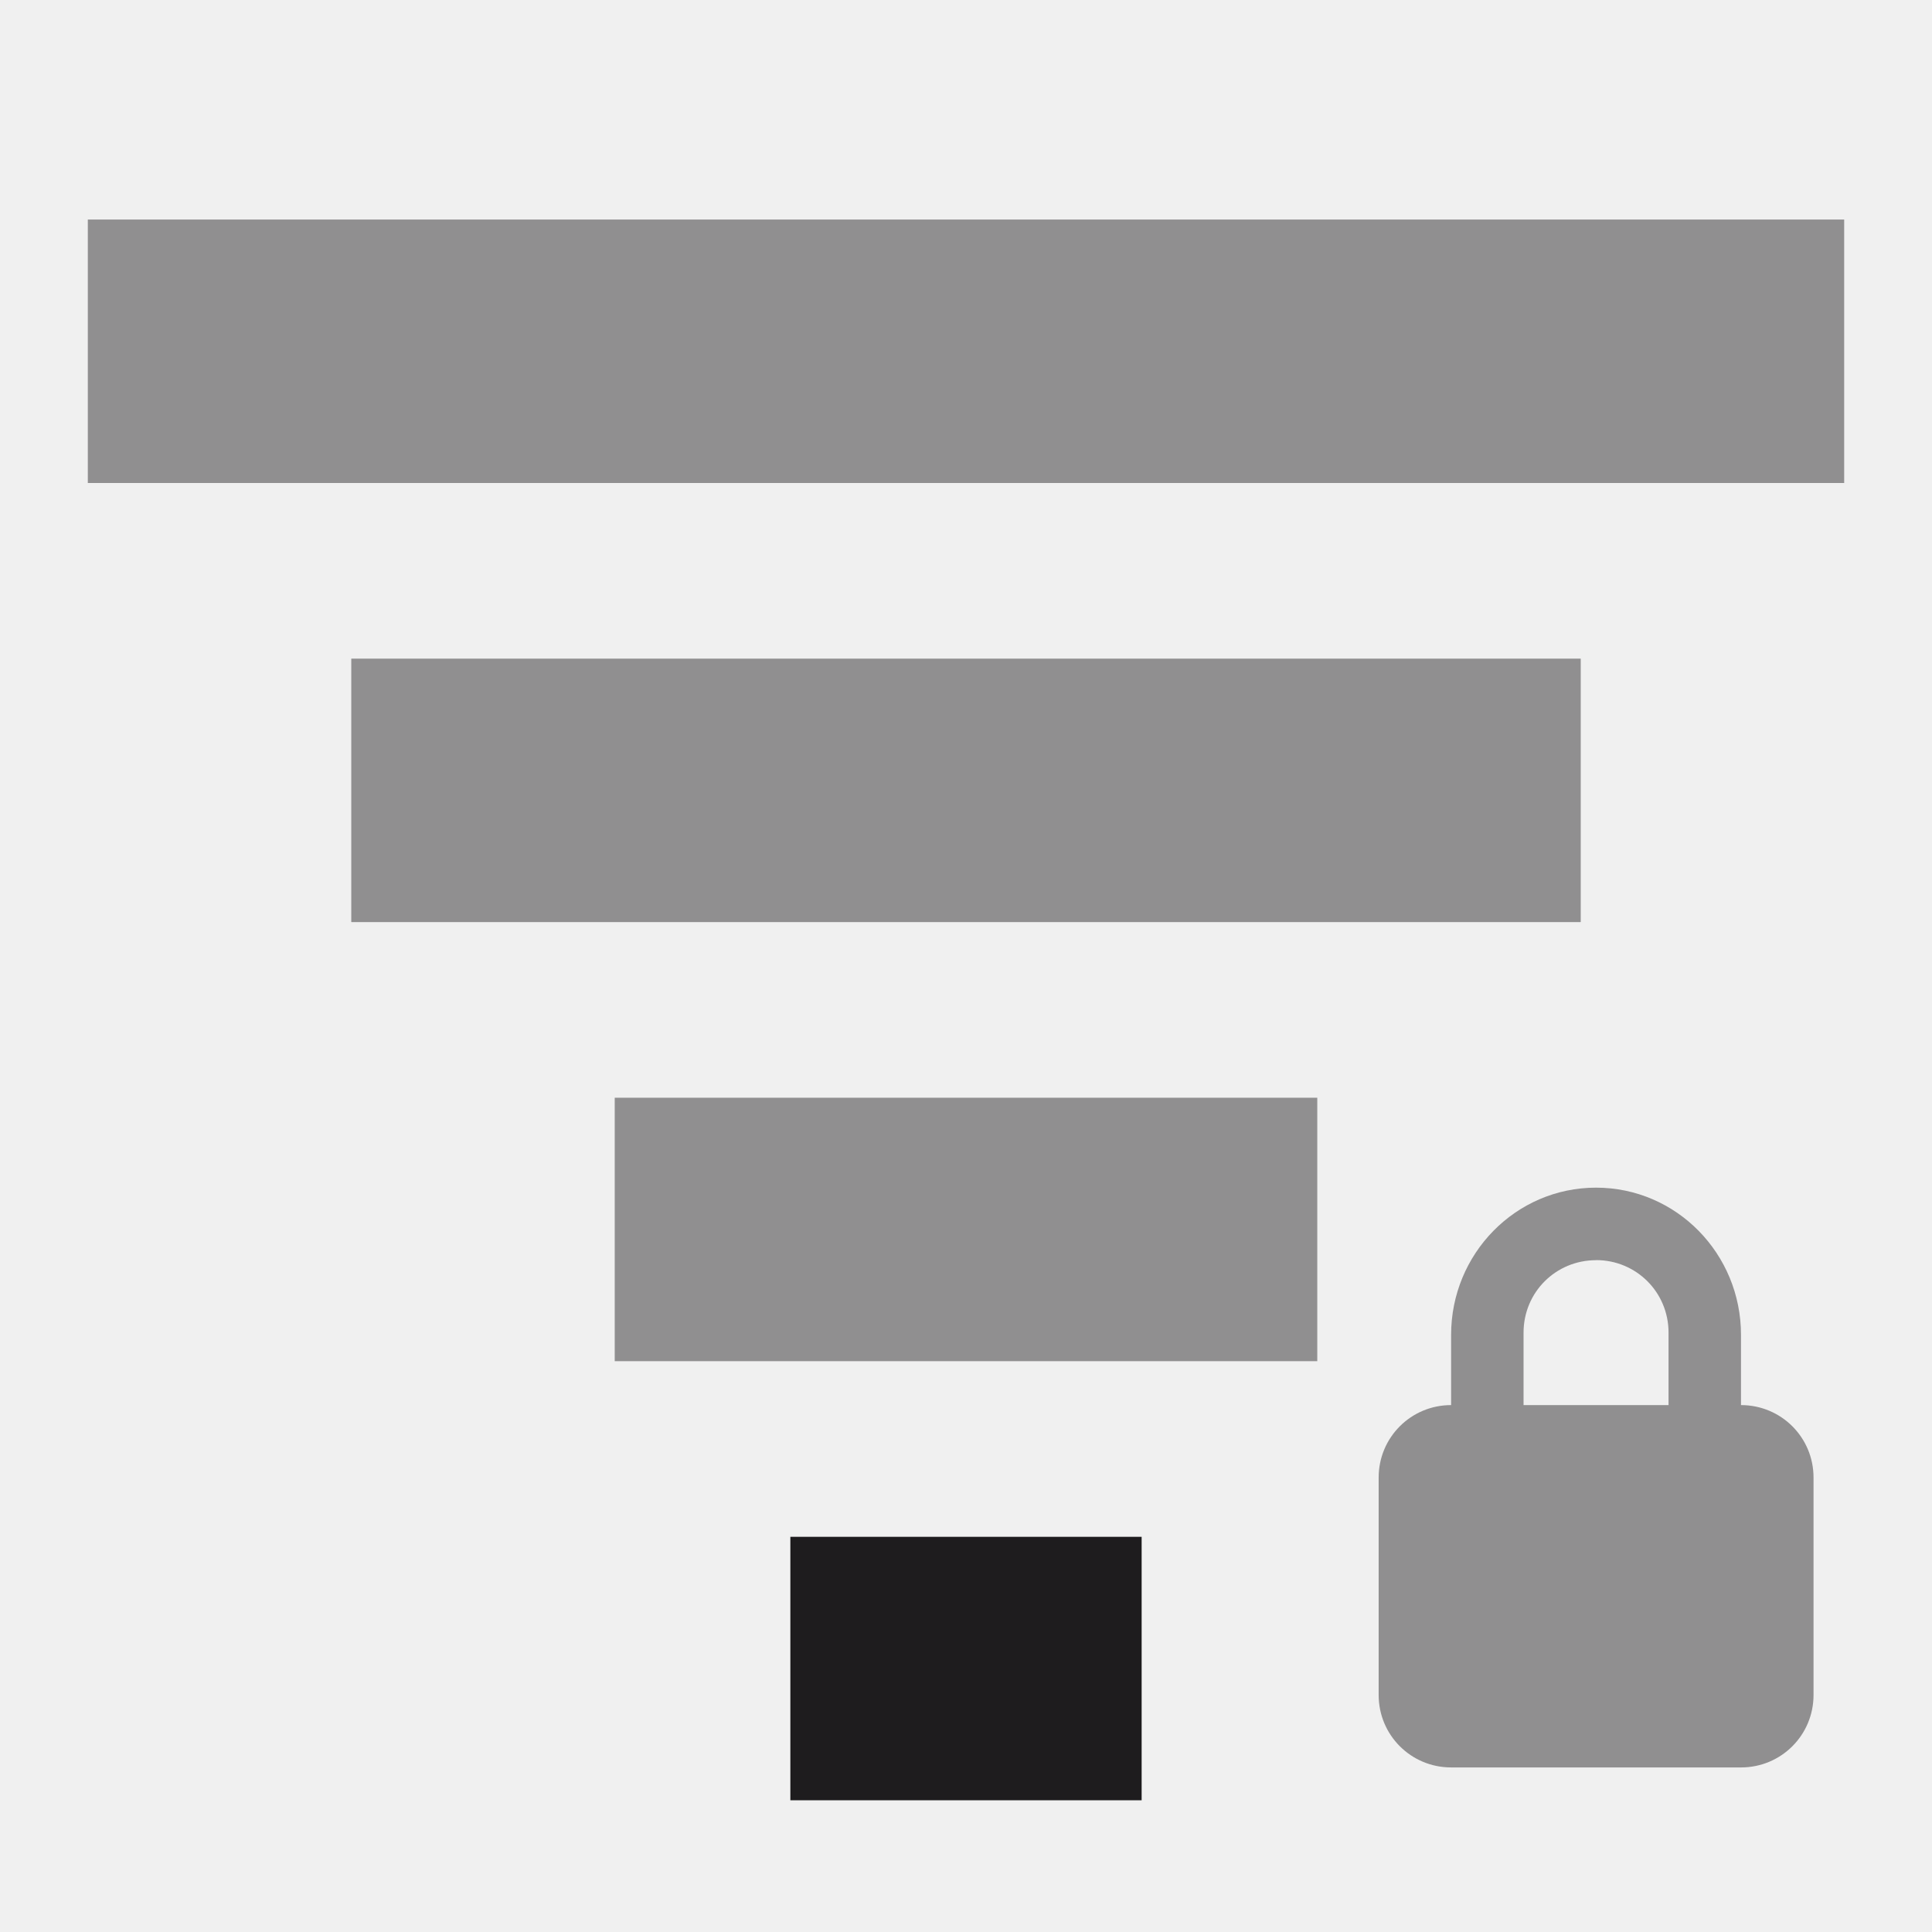
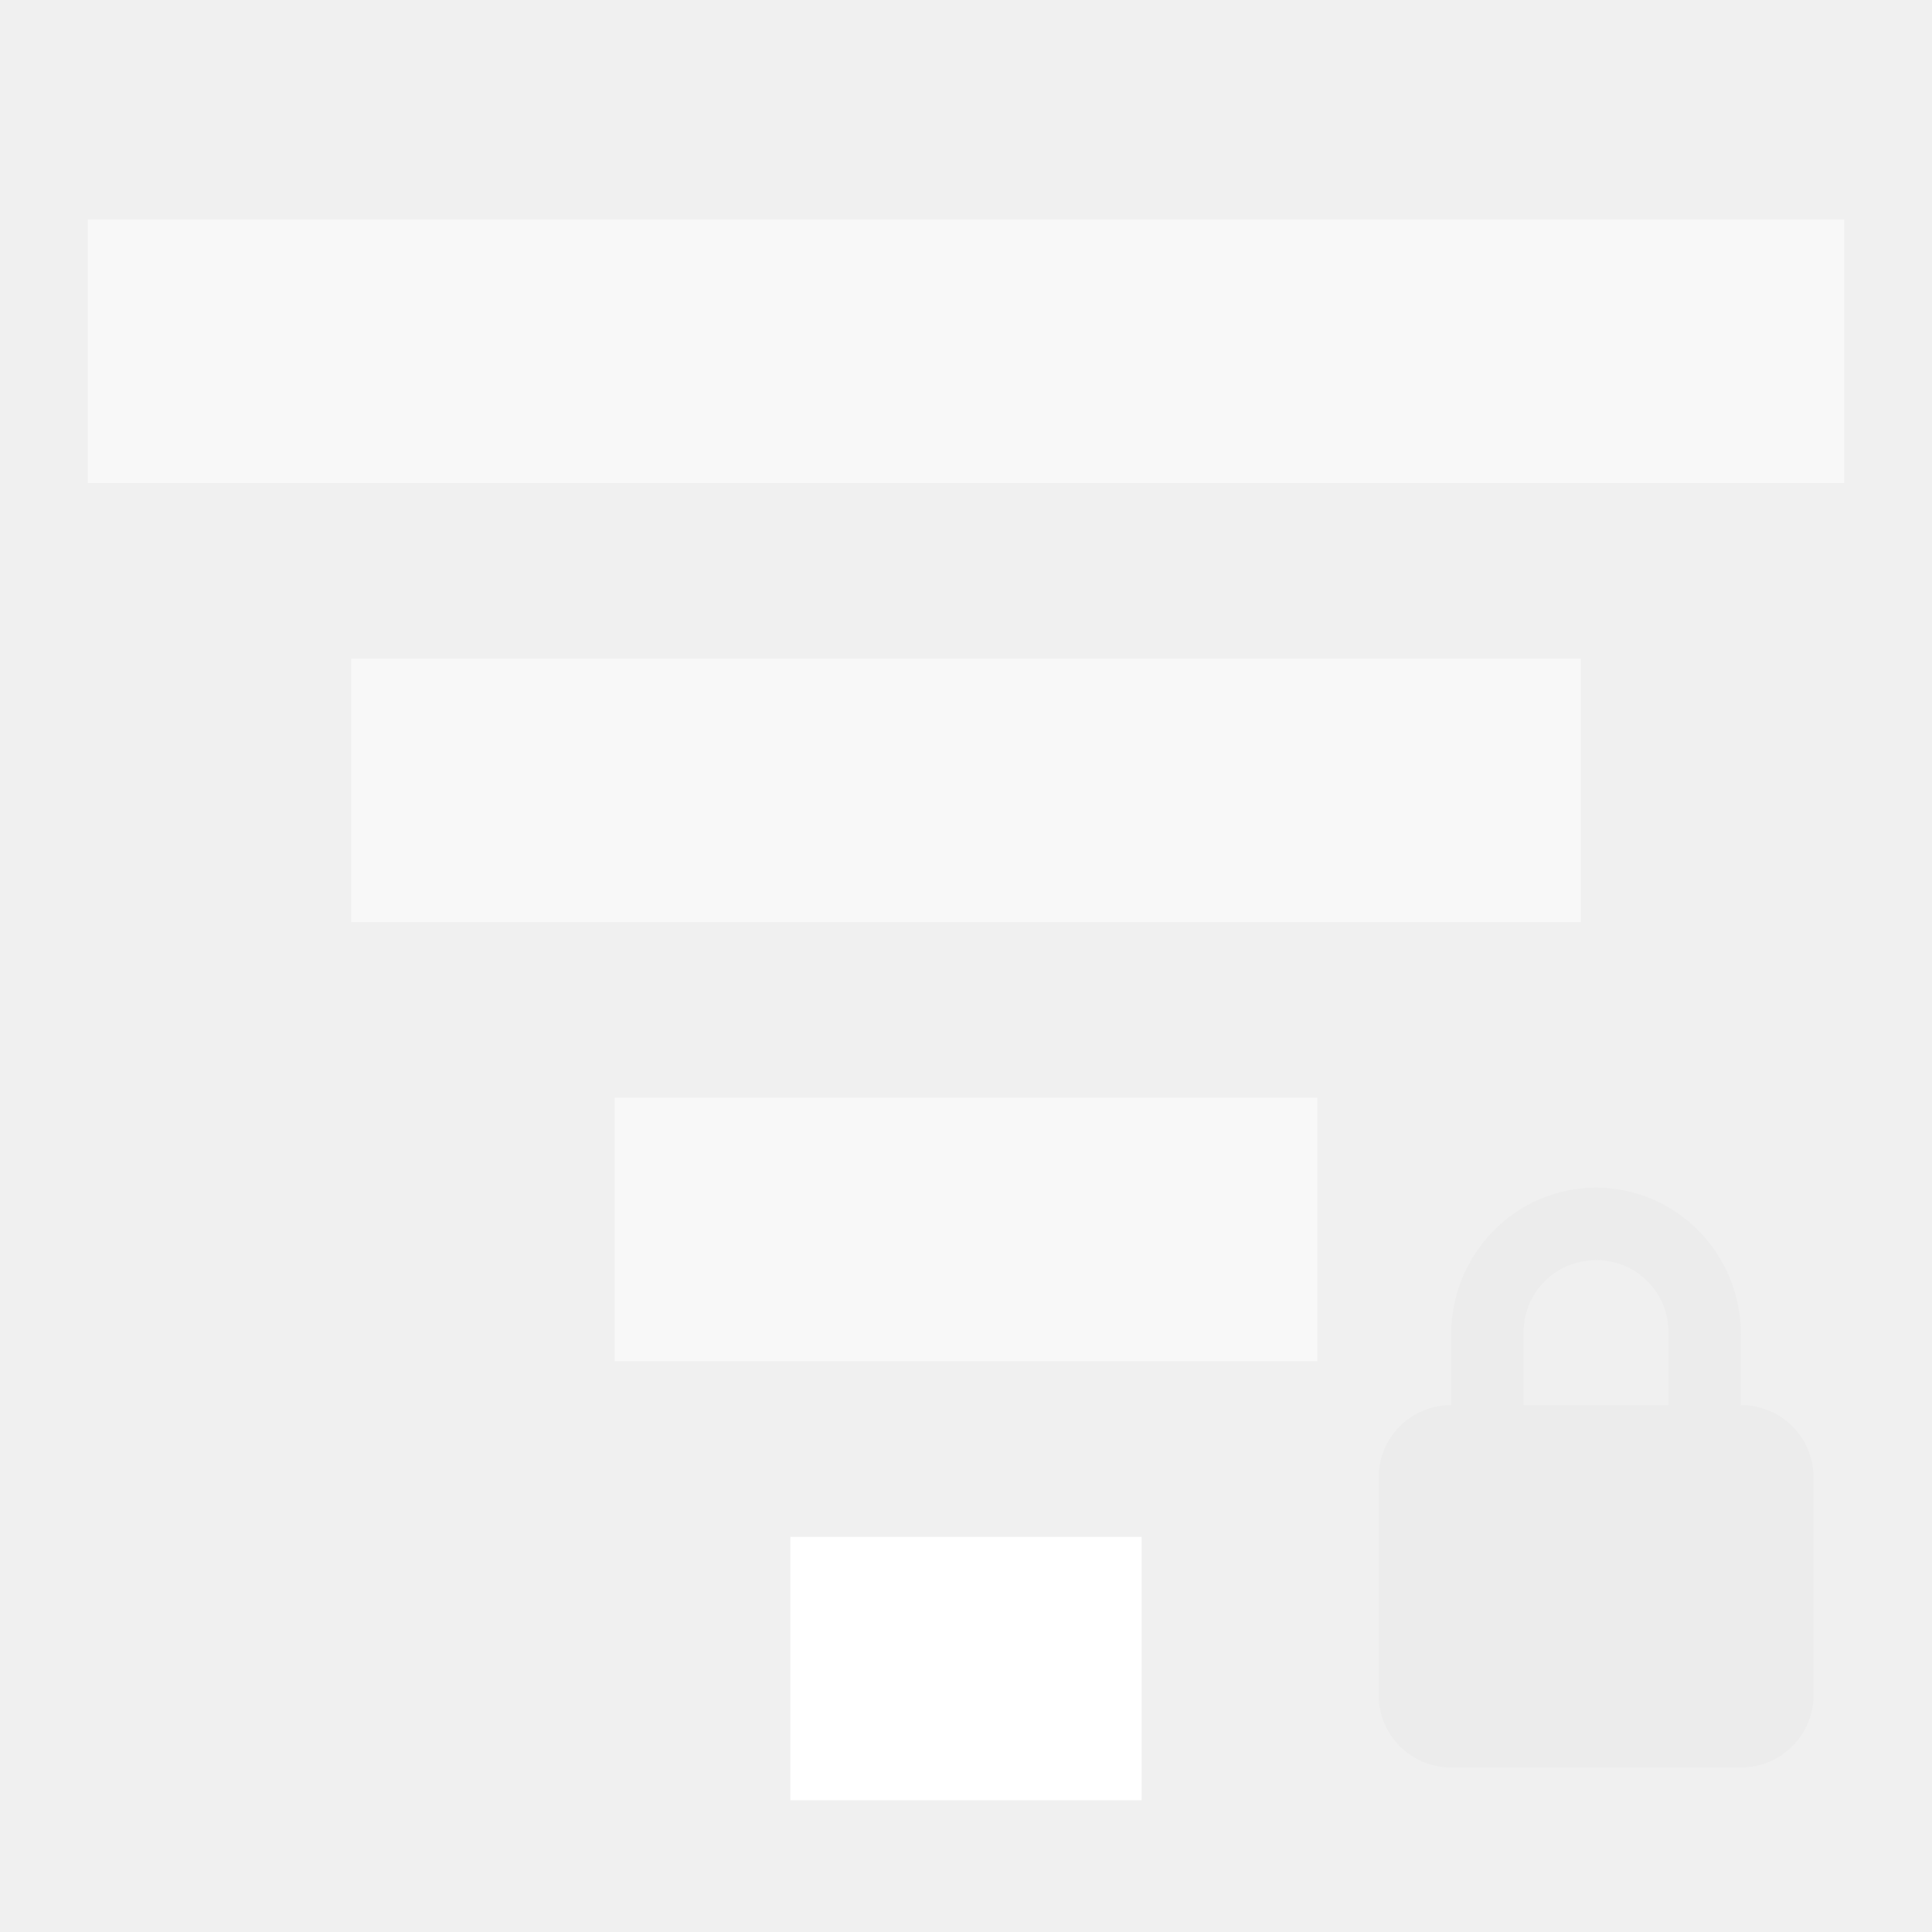
<svg xmlns="http://www.w3.org/2000/svg" xmlns:xlink="http://www.w3.org/1999/xlink" version="1.0" width="22" height="22" id="svg4431">
  <defs id="defs4433">
    <linearGradient id="linearGradient3587-6-5">
      <stop id="stop3589-9-2" style="stop-color:#000000;stop-opacity:1" offset="0" />
      <stop id="stop3591-7-4" style="stop-color:#363636;stop-opacity:1" offset="1" />
    </linearGradient>
    <linearGradient x1="50.926" y1="11.648" x2="73.987" y2="11.648" id="linearGradient2390" xlink:href="#linearGradient3587-6-5" gradientUnits="userSpaceOnUse" gradientTransform="matrix(0,0.7805424,-0.7336836,0,28.20867,-37.74963)" />
    <linearGradient x1="9" y1="3" x2="9" y2="21" id="linearGradient2393" xlink:href="#linearGradient3587-6-5" gradientUnits="userSpaceOnUse" gradientTransform="translate(-2,-1)" />
    <linearGradient x1="50.926" y1="11.648" x2="73.987" y2="11.648" id="linearGradient3261" xlink:href="#linearGradient3587-6-5" gradientUnits="userSpaceOnUse" gradientTransform="matrix(0,0.7805424,-0.7617909,0,29.87368,-36.74963)" />
  </defs>
-   <path d="m 18.175,13.524 c -0.915,0 -1.651,0.752 -1.651,1.676 V 16 c -0.457,0 -0.825,0.368 -0.825,0.825 v 2.476 c 0,0.457 0.368,0.825 0.825,0.825 h 3.302 c 0.457,0 0.825,-0.368 0.825,-0.825 v -2.476 C 20.651,16.368 20.283,16 19.825,16 v -0.8 c 0,-0.924 -0.736,-1.676 -1.651,-1.676 z m 0,0.825 C 18.632,14.349 19,14.714 19,15.175 V 16 h -1.651 v -0.825 c 0,-0.461 0.368,-0.825 0.825,-0.825 z" style="fill:#1e1c1e;fill-opacity:0.455;stroke-width:0.825" id="path2" />
-   <path style="fill:none;stroke:#1e1c1e;stroke-width:3;stroke-linecap:butt;stroke-linejoin:miter;stroke-miterlimit:4;stroke-dasharray:none;stroke-opacity:0.455" d="M 1,4 H 21" id="path823" />
-   <path id="path825" d="M 4,9 H 18" style="fill:none;stroke:#1e1c1e;stroke-width:3;stroke-linecap:butt;stroke-linejoin:miter;stroke-miterlimit:4;stroke-dasharray:none;stroke-opacity:0.455" />
-   <path style="fill:none;stroke:#1e1c1e;stroke-width:3;stroke-linecap:butt;stroke-linejoin:miter;stroke-miterlimit:4;stroke-dasharray:none;stroke-opacity:0.455" d="m 7,14 h 8" id="path827" />
-   <path style="fill:none;stroke:#1e1c1e;stroke-width:3;stroke-linecap:butt;stroke-linejoin:miter;stroke-miterlimit:4;stroke-dasharray:none;stroke-opacity:1" d="m 9,19 h 4" id="path829" />
+   <path d="m 18.175,13.524 c -0.915,0 -1.651,0.752 -1.651,1.676 V 16 c -0.457,0 -0.825,0.368 -0.825,0.825 v 2.476 c 0,0.457 0.368,0.825 0.825,0.825 h 3.302 c 0.457,0 0.825,-0.368 0.825,-0.825 v -2.476 C 20.651,16.368 20.283,16 19.825,16 v -0.8 c 0,-0.924 -0.736,-1.676 -1.651,-1.676 z m 0,0.825 C 18.632,14.349 19,14.714 19,15.175 V 16 h -1.651 v -0.825 c 0,-0.461 0.368,-0.825 0.825,-0.825 z" style="fill:#ececec;fill-opacity:1;stroke-width:0.825" id="path2" />
+   <path style="fill:none;stroke:#ffffff;stroke-width:3;stroke-linecap:butt;stroke-linejoin:miter;stroke-miterlimit:4;stroke-dasharray:none;stroke-opacity:0.553" d="M 1,4 H 21" id="path823" />
+   <path id="path825" d="M 4,9 H 18" style="fill:none;stroke:#ffffff;stroke-width:3;stroke-linecap:butt;stroke-linejoin:miter;stroke-miterlimit:4;stroke-dasharray:none;stroke-opacity:0.553" />
+   <path style="fill:none;stroke:#ffffff;stroke-width:3;stroke-linecap:butt;stroke-linejoin:miter;stroke-miterlimit:4;stroke-dasharray:none;stroke-opacity:0.553" d="m 7,14 h 8" id="path827" />
+   <path style="fill:none;stroke:#ffffff;stroke-width:3;stroke-linecap:butt;stroke-linejoin:miter;stroke-miterlimit:4;stroke-dasharray:none;stroke-opacity:1" d="m 9,19 h 4" id="path829" />
</svg>
